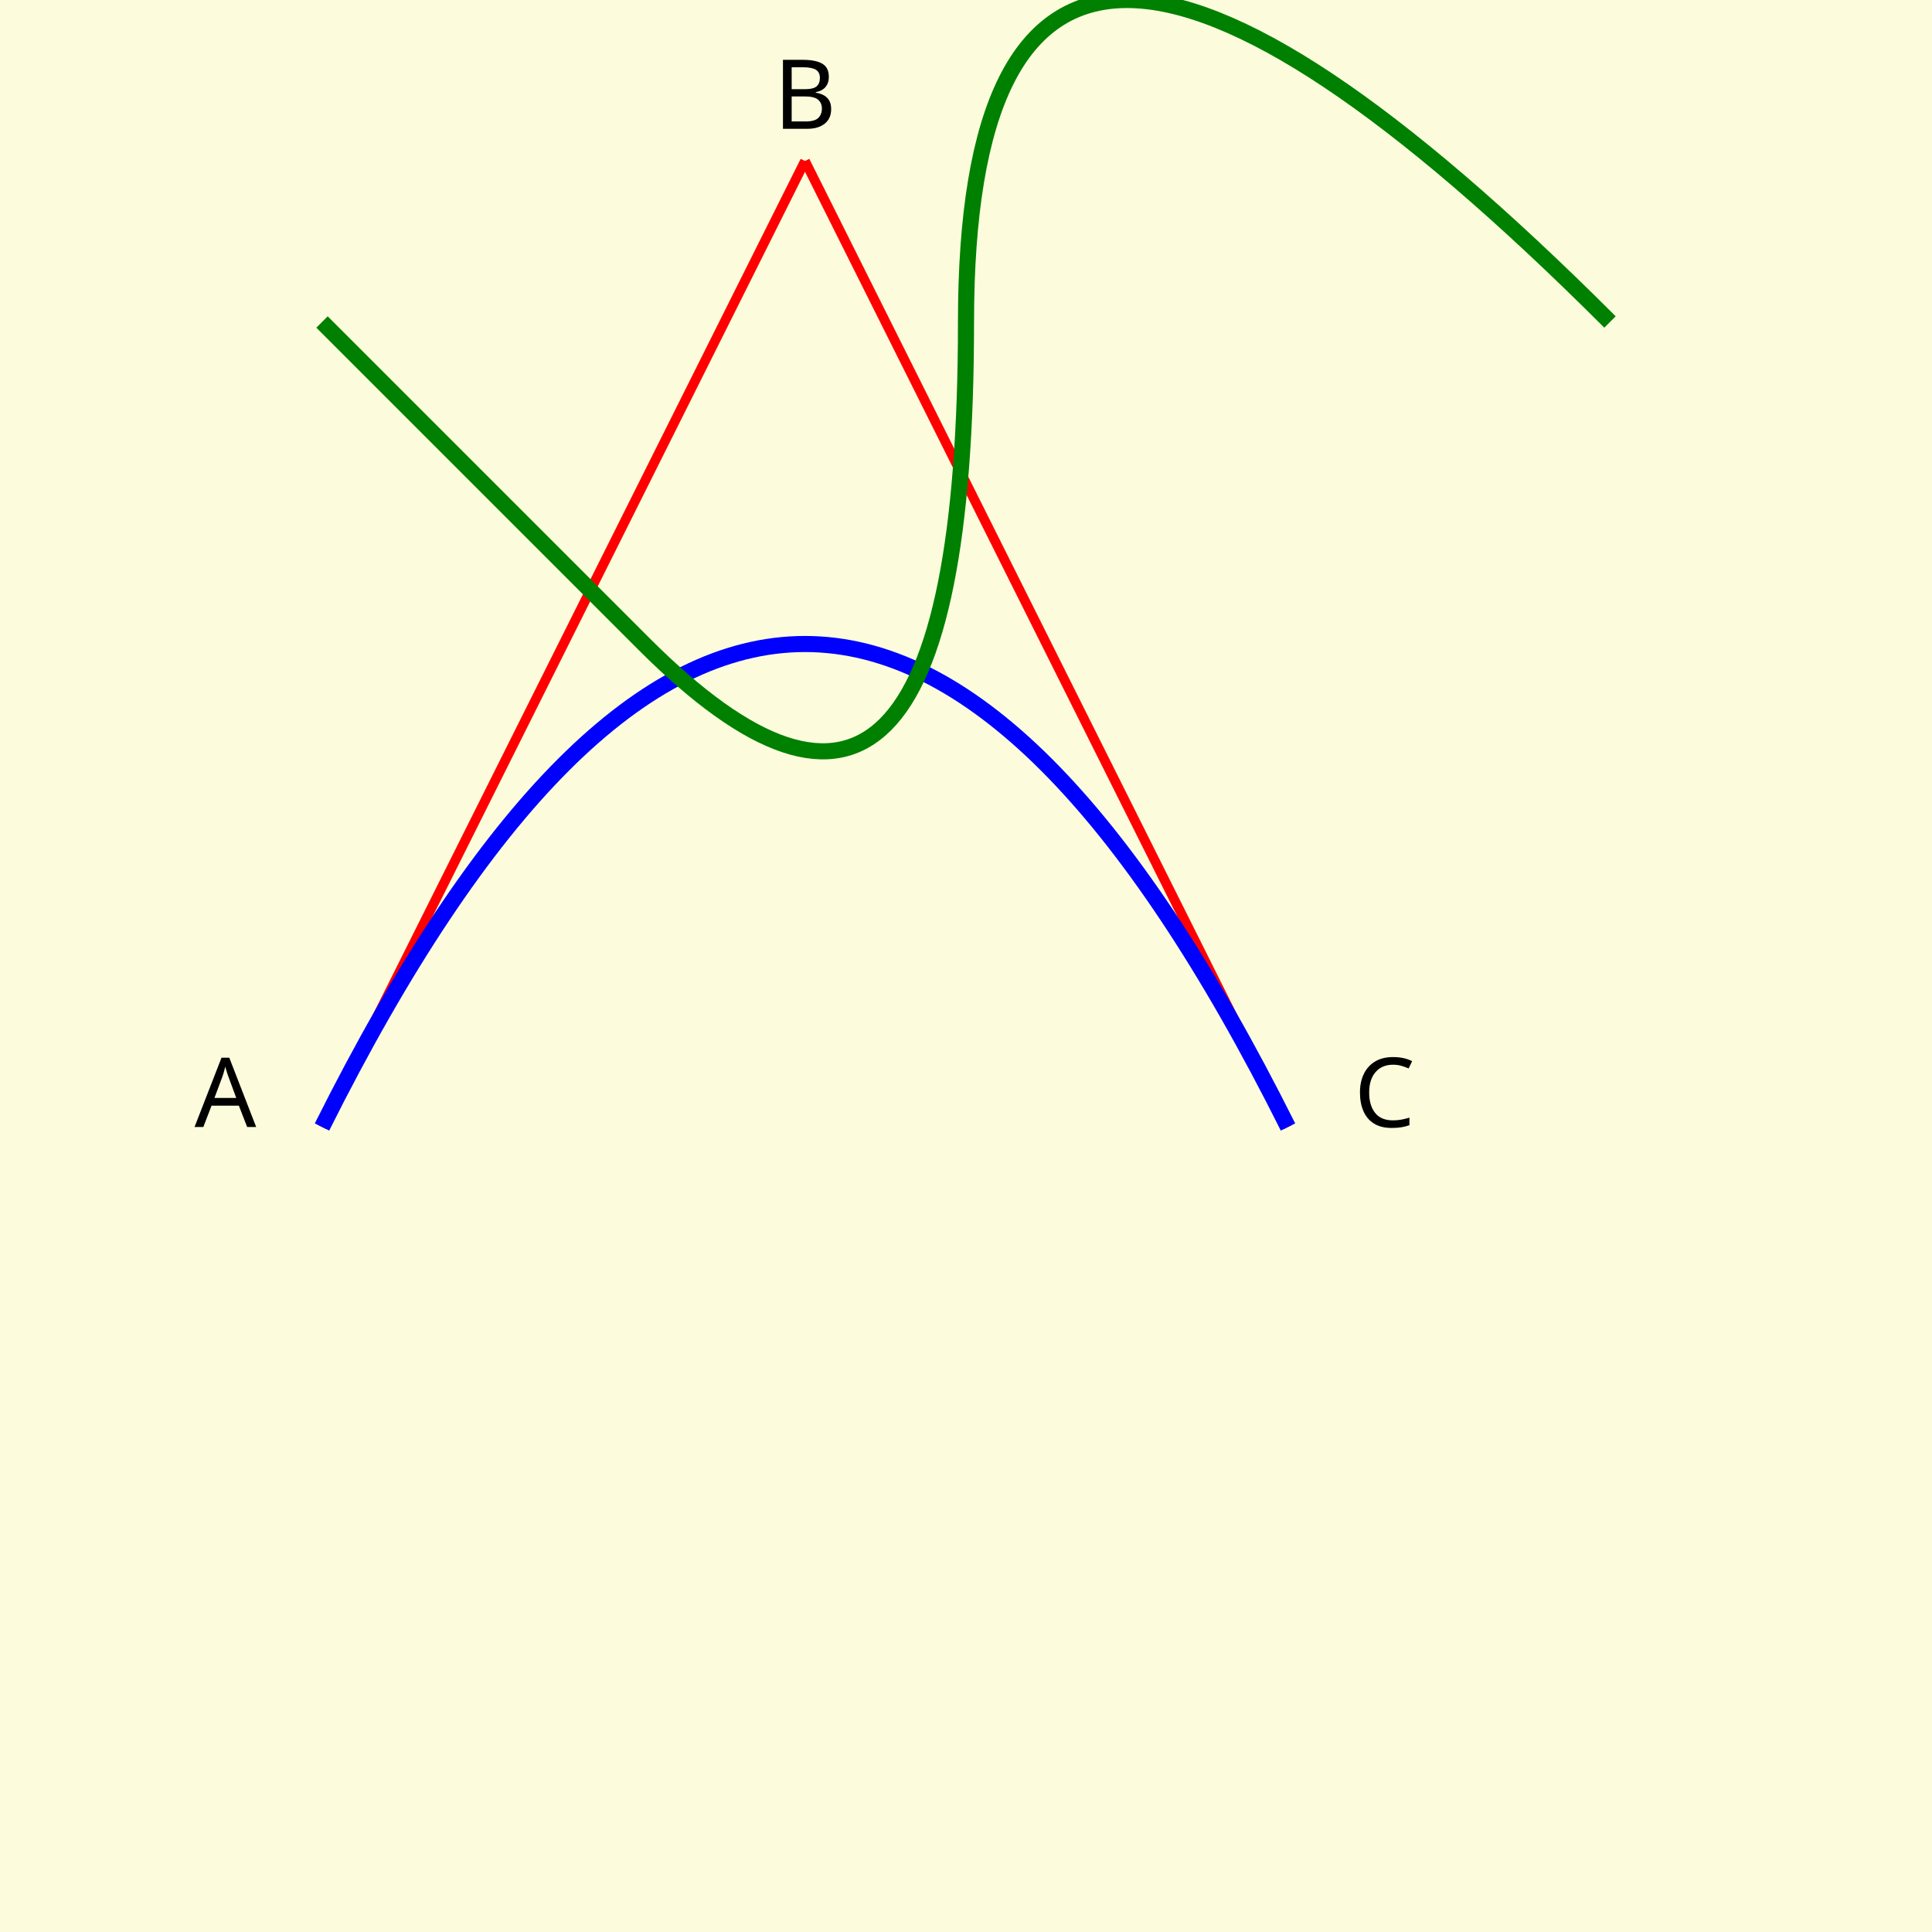
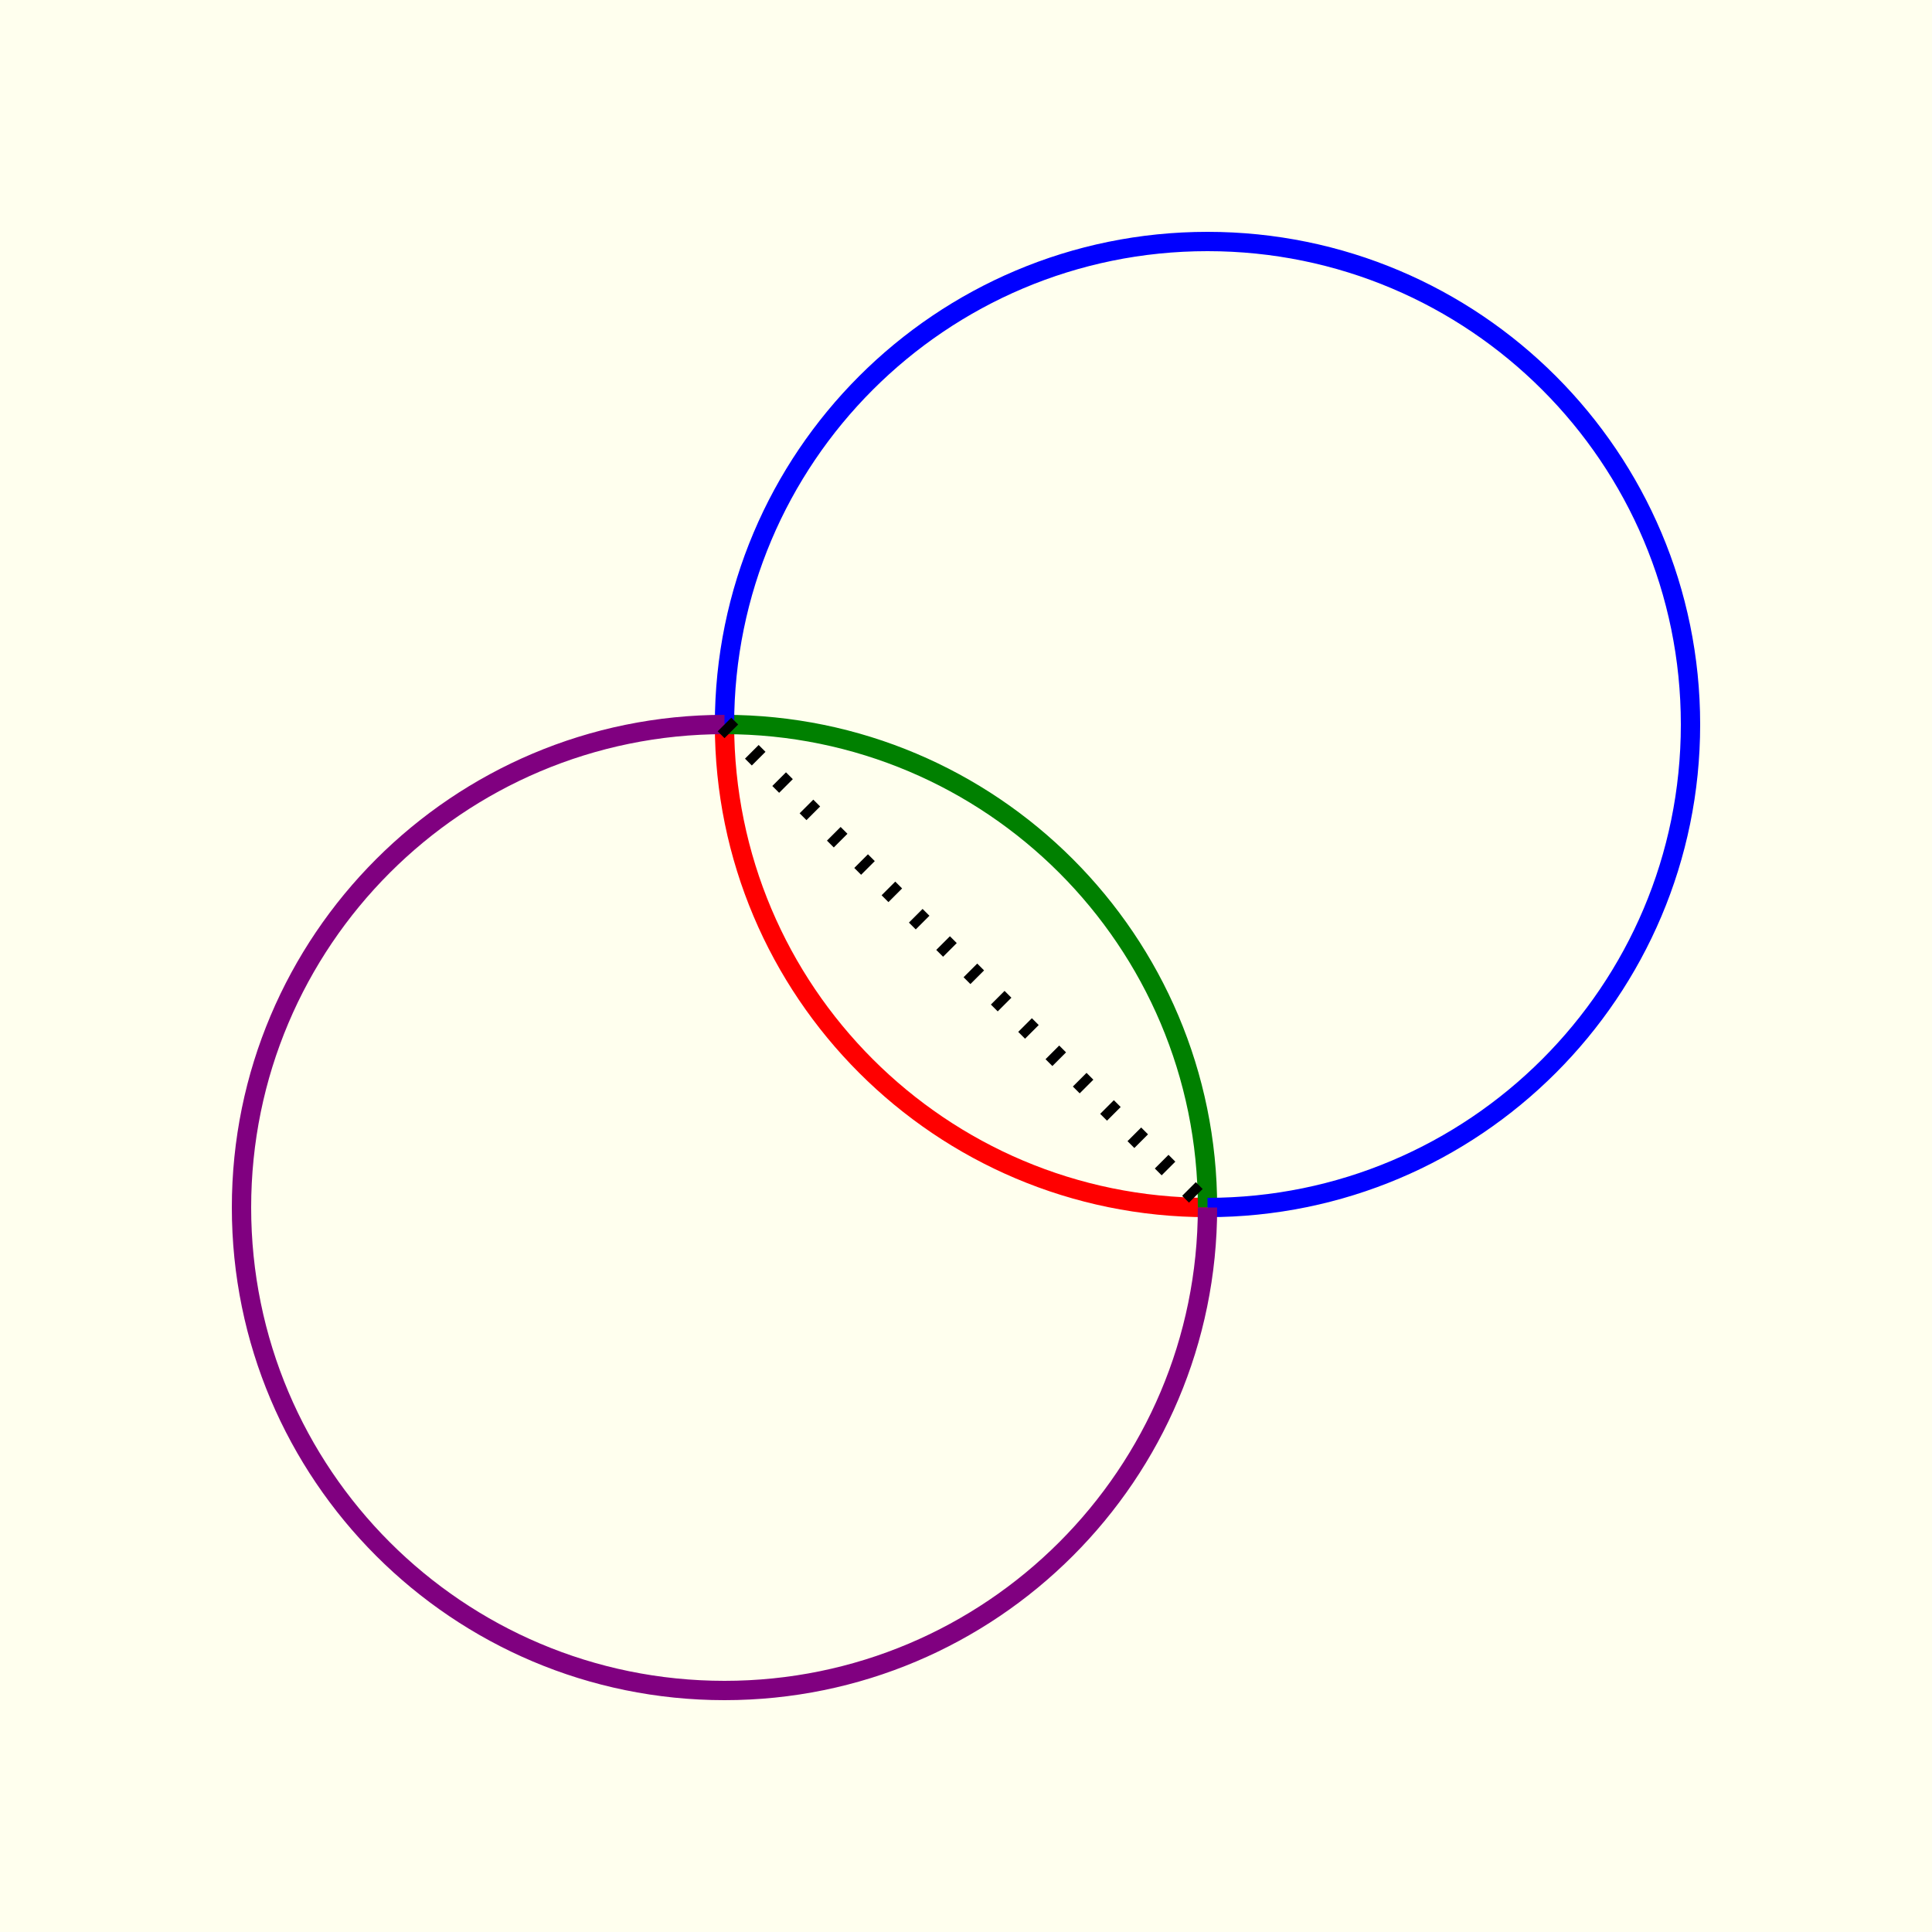
- <svg xmlns="http://www.w3.org/2000/svg" version="2.0" viewBox="0 0 600 600">
-   <rect width="100%" height="100%" fill="#EEEE0022" />
-   <path id="AB" d="M 100 350 l 150 -300" stroke="red" stroke-width="3" fill="none" />
-   <path id="BC" d="M 250 50 l 150 300" stroke="red" stroke-width="3" fill="none" />
-   <path id="" d="M 100 350 q 150 -300 300 0" stroke="blue" stroke-width="5" fill="none" />
-   <g font-size="30" font-family="sans-serif" fill="black" stroke="none" text-anchor="middle">
-     <text x="100" y="350" dx="-30">A</text>
-     <text x="250" y="50" dy="-10">B</text>
-     <text x="400" y="350" dx="30">C</text>
-   </g>
-   <path id="" d="M 100 100 T 200 200 300 100 500 100" stroke="green" stroke-width="5" fill="none" />
+ <svg xmlns="http://www.w3.org/2000/svg" width="200" height="200">
+   <rect width="100%" height="100%" fill="#FFFF0011" />
+   <path d="M 75 75 A 50 50 0 0 0 125 125" fill="transparent" stroke="red" stroke-width="2" />
+   <path d="M 75 75 A 50 50 0 0 1 125 125" fill="transparent" stroke="green" stroke-width="2" />
+   <path d="M 75 75 A 50 50 0 1 1 125 125" fill="transparent" stroke="blue" stroke-width="2" />
+   <path d="M 75 75 A 50 50 0 1 0 125 125" fill="transparent" stroke="purple" stroke-width="2" />
+   <path d="M 75 75 L 125 125" fill="transparent" stroke="black" stroke-width="2" stroke-dasharray="1 3" stroke-dashoffset="100" />
</svg>
